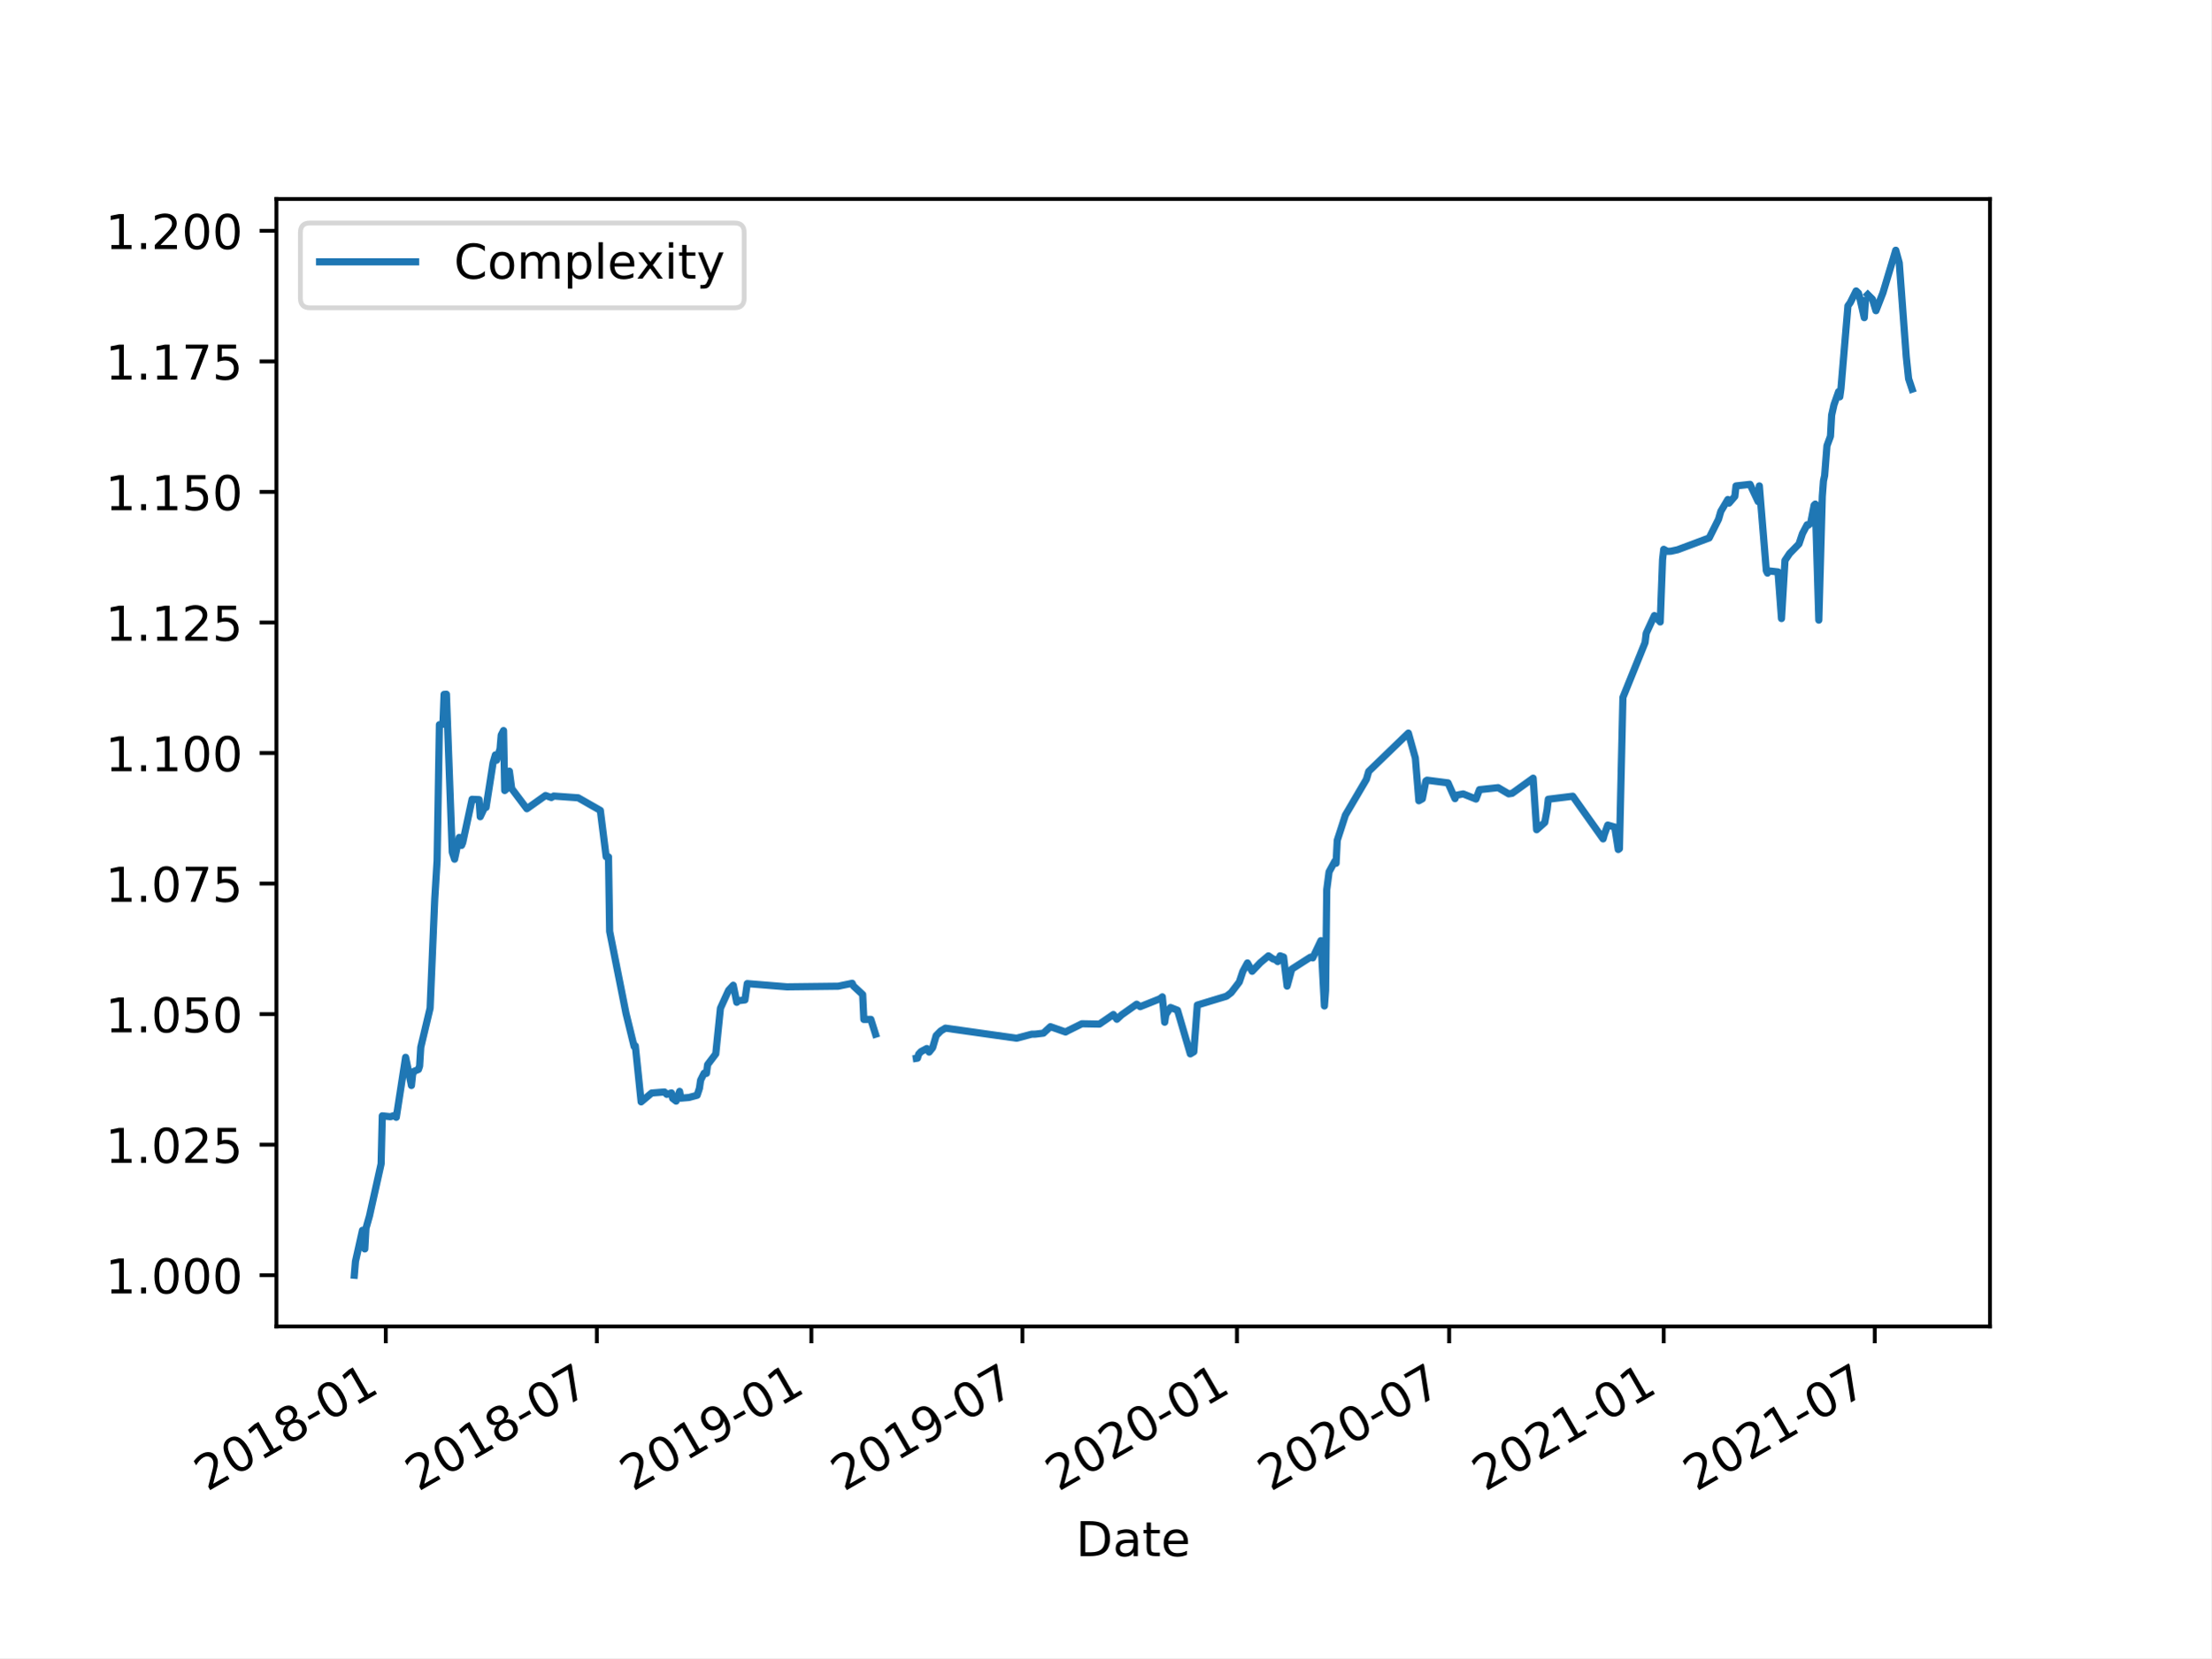
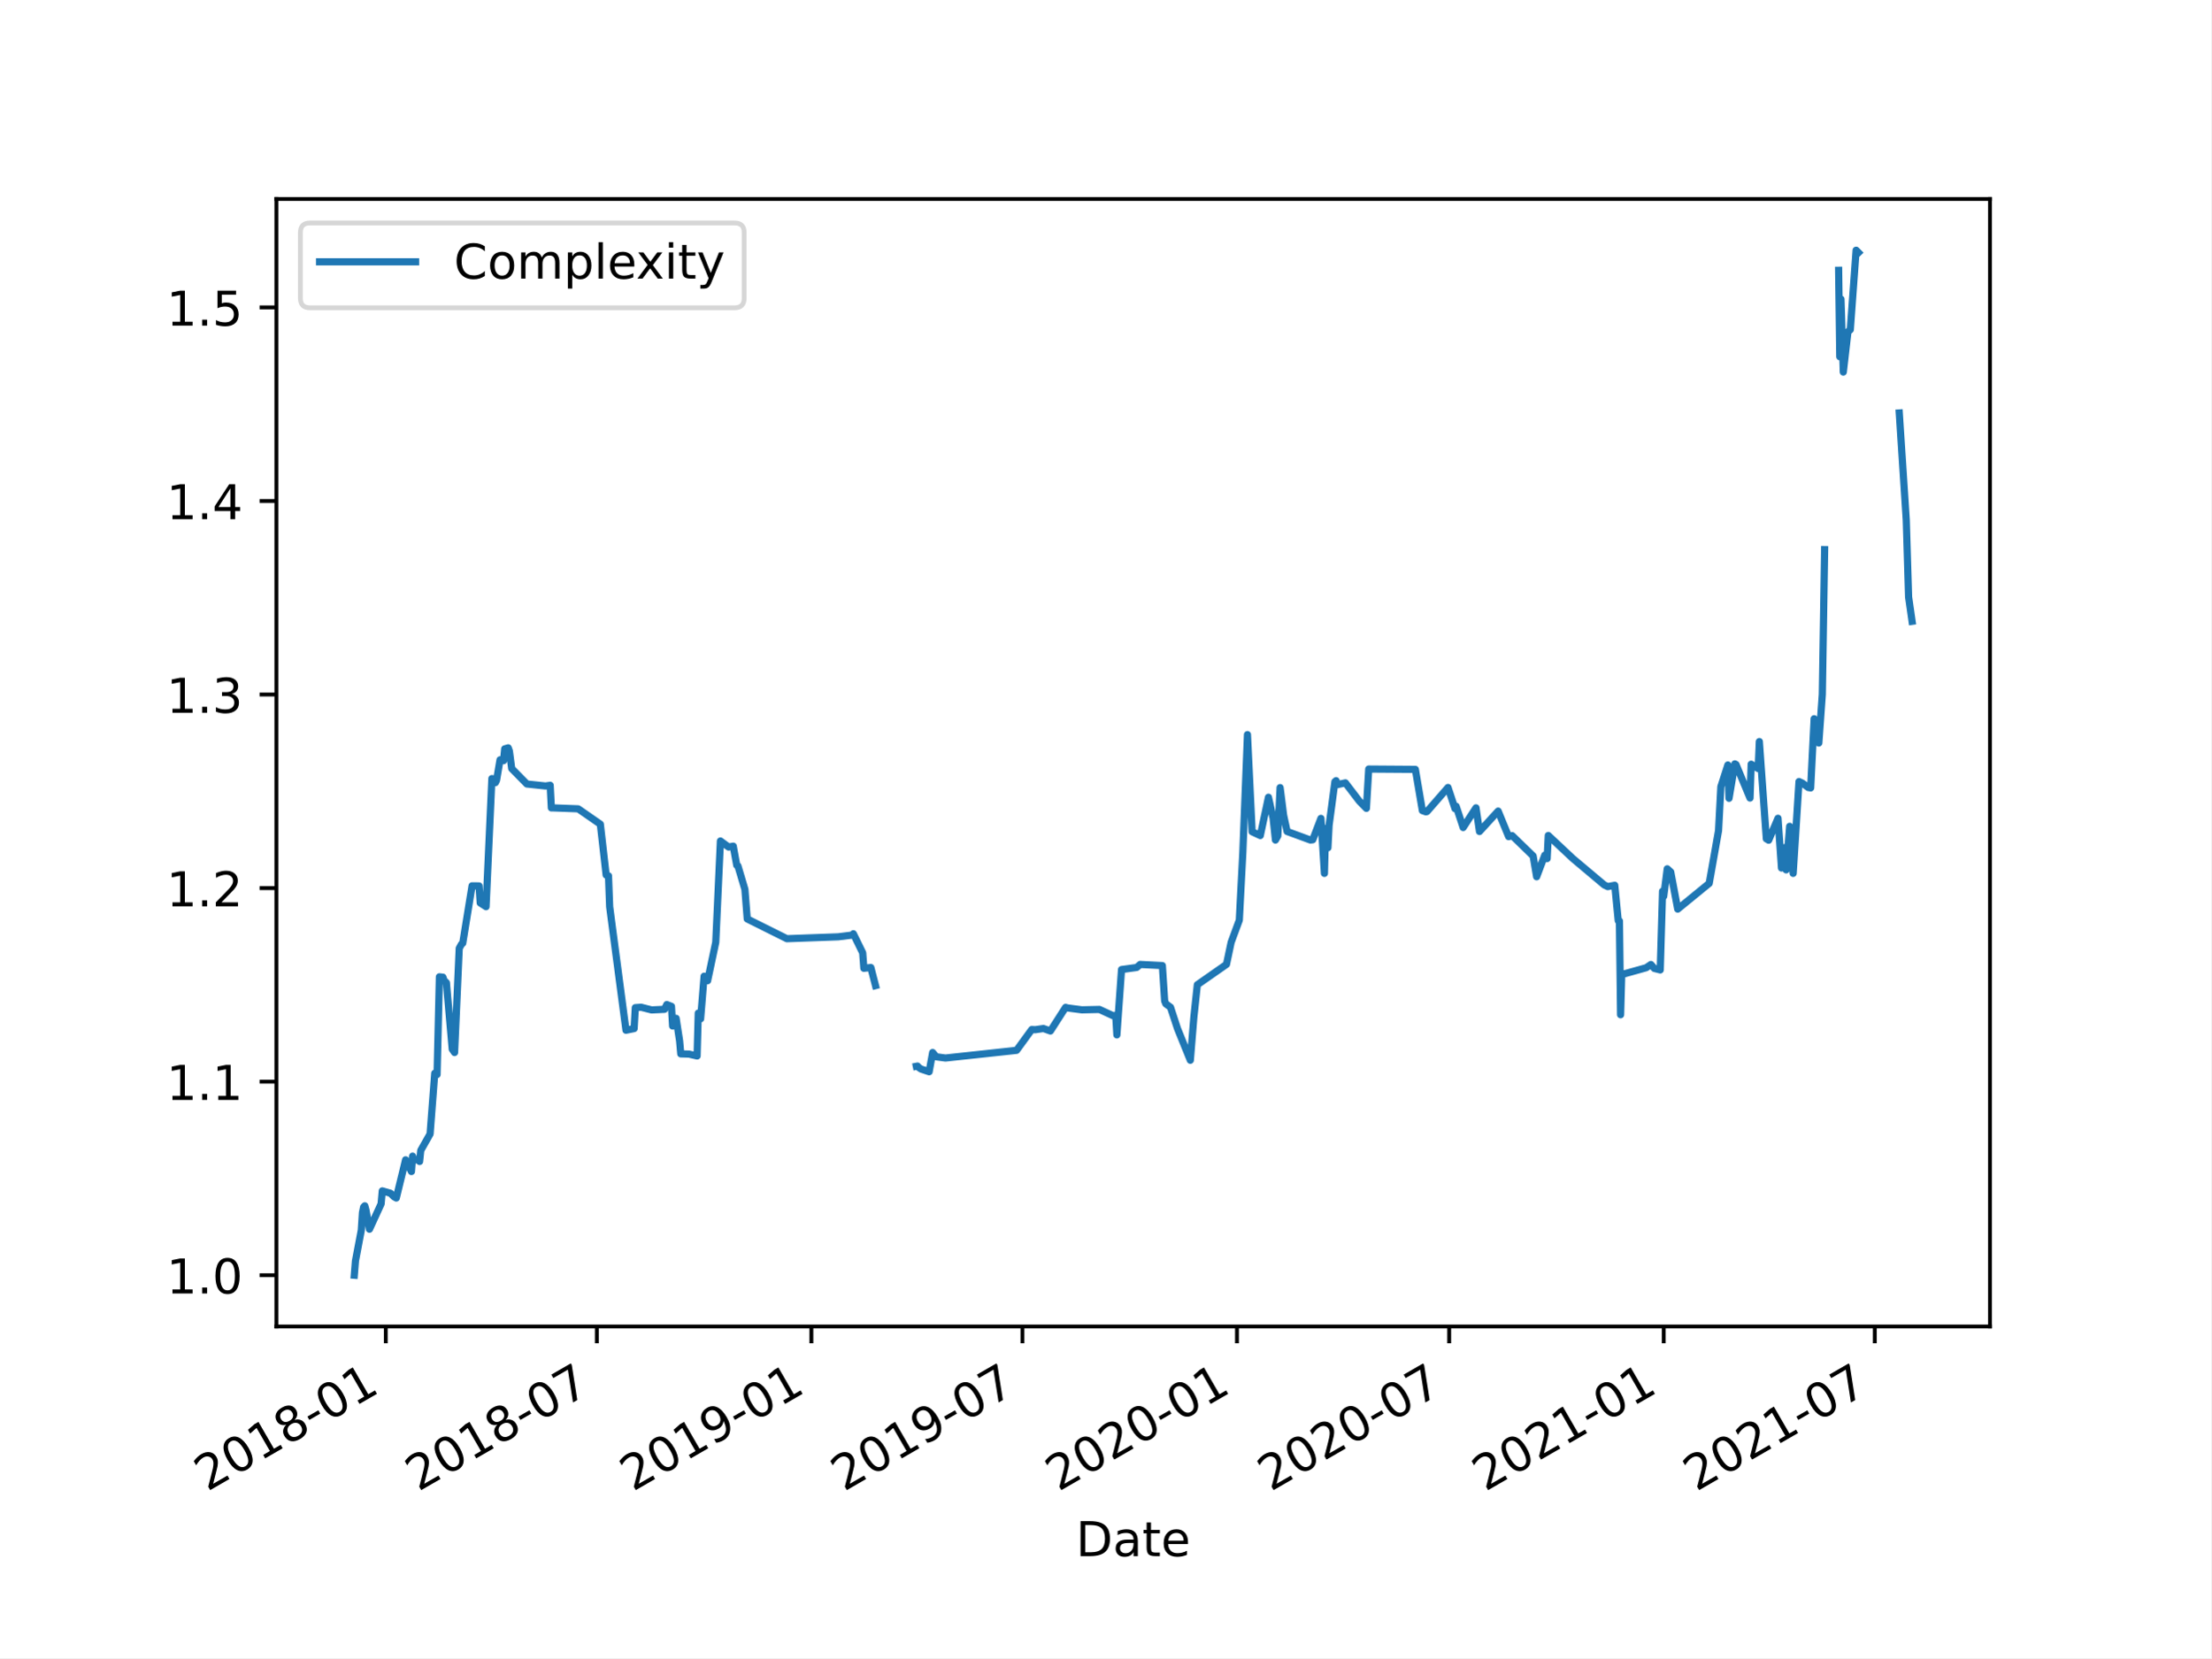
<svg xmlns="http://www.w3.org/2000/svg" xmlns:xlink="http://www.w3.org/1999/xlink" height="345.6pt" version="1.1" viewBox="0 0 460.8 345.6" width="460.8pt">
  <defs>
    <style type="text/css">*{stroke-linecap:butt;stroke-linejoin:round;}</style>
  </defs>
  <g id="figure_1">
    <g id="patch_1">
      <path d="M 0 345.6  L 460.8 345.6  L 460.8 0  L 0 0  z " style="fill:#ffffff;" />
    </g>
    <g id="axes_1">
      <g id="patch_2">
        <path d="M 57.6 276.48  L 414.72 276.48  L 414.72 41.472  L 57.6 41.472  z " style="fill:#ffffff;" />
      </g>
      <g id="matplotlib.axis_1">
        <g id="xtick_1">
          <g id="line2d_1">
            <defs>
-               <path d="M 0 0  L 0 3.5  " id="m77540a2b94" style="stroke:#000000;stroke-width:0.8;" />
+               <path d="M 0 0  L 0 3.5  " id="m56841b476a" style="stroke:#000000;stroke-width:0.8;" />
            </defs>
            <g>
-               <use style="stroke:#000000;stroke-width:0.8;" x="80.394" xlink:href="#m77540a2b94" y="276.48" />
+               <use style="stroke:#000000;stroke-width:0.8;" x="80.394" xlink:href="#m56841b476a" y="276.48" />
            </g>
          </g>
          <g id="text_1">
            <g transform="translate(43.16904 310.9518)rotate(-30)scale(0.1 -0.1)">
              <defs>
                <path d="M 1228 531  L 3431 531  L 3431 0  L 469 0  L 469 531  Q 828 903 1448 1529  Q 2069 2156 2228 2338  Q 2531 2678 2651 2914  Q 2772 3150 2772 3378  Q 2772 3750 2511 3984  Q 2250 4219 1831 4219  Q 1534 4219 1204 4116  Q 875 4013 500 3803  L 500 4441  Q 881 4594 1212 4672  Q 1544 4750 1819 4750  Q 2544 4750 2975 4387  Q 3406 4025 3406 3419  Q 3406 3131 3298 2873  Q 3191 2616 2906 2266  Q 2828 2175 2409 1742  Q 1991 1309 1228 531  z " id="DejaVuSans-32" transform="scale(0.015625)" />
                <path d="M 2034 4250  Q 1547 4250 1301 3770  Q 1056 3291 1056 2328  Q 1056 1369 1301 889  Q 1547 409 2034 409  Q 2525 409 2770 889  Q 3016 1369 3016 2328  Q 3016 3291 2770 3770  Q 2525 4250 2034 4250  z M 2034 4750  Q 2819 4750 3233 4129  Q 3647 3509 3647 2328  Q 3647 1150 3233 529  Q 2819 -91 2034 -91  Q 1250 -91 836 529  Q 422 1150 422 2328  Q 422 3509 836 4129  Q 1250 4750 2034 4750  z " id="DejaVuSans-30" transform="scale(0.015625)" />
                <path d="M 794 531  L 1825 531  L 1825 4091  L 703 3866  L 703 4441  L 1819 4666  L 2450 4666  L 2450 531  L 3481 531  L 3481 0  L 794 0  L 794 531  z " id="DejaVuSans-31" transform="scale(0.015625)" />
                <path d="M 2034 2216  Q 1584 2216 1326 1975  Q 1069 1734 1069 1313  Q 1069 891 1326 650  Q 1584 409 2034 409  Q 2484 409 2743 651  Q 3003 894 3003 1313  Q 3003 1734 2745 1975  Q 2488 2216 2034 2216  z M 1403 2484  Q 997 2584 770 2862  Q 544 3141 544 3541  Q 544 4100 942 4425  Q 1341 4750 2034 4750  Q 2731 4750 3128 4425  Q 3525 4100 3525 3541  Q 3525 3141 3298 2862  Q 3072 2584 2669 2484  Q 3125 2378 3379 2068  Q 3634 1759 3634 1313  Q 3634 634 3220 271  Q 2806 -91 2034 -91  Q 1263 -91 848 271  Q 434 634 434 1313  Q 434 1759 690 2068  Q 947 2378 1403 2484  z M 1172 3481  Q 1172 3119 1398 2916  Q 1625 2713 2034 2713  Q 2441 2713 2670 2916  Q 2900 3119 2900 3481  Q 2900 3844 2670 4047  Q 2441 4250 2034 4250  Q 1625 4250 1398 4047  Q 1172 3844 1172 3481  z " id="DejaVuSans-38" transform="scale(0.015625)" />
                <path d="M 313 2009  L 1997 2009  L 1997 1497  L 313 1497  L 313 2009  z " id="DejaVuSans-2d" transform="scale(0.015625)" />
              </defs>
              <use xlink:href="#DejaVuSans-32" />
              <use x="63.623" xlink:href="#DejaVuSans-30" />
              <use x="127.246" xlink:href="#DejaVuSans-31" />
              <use x="190.869" xlink:href="#DejaVuSans-38" />
              <use x="254.492" xlink:href="#DejaVuSans-2d" />
              <use x="290.576" xlink:href="#DejaVuSans-30" />
              <use x="354.199" xlink:href="#DejaVuSans-31" />
            </g>
          </g>
        </g>
        <g id="xtick_2">
          <g id="line2d_2">
            <g>
-               <use style="stroke:#000000;stroke-width:0.8;" x="124.378" xlink:href="#m77540a2b94" y="276.48" />
+               <use style="stroke:#000000;stroke-width:0.8;" x="124.378" xlink:href="#m56841b476a" y="276.48" />
            </g>
          </g>
          <g id="text_2">
            <g transform="translate(87.15293 310.9518)rotate(-30)scale(0.1 -0.1)">
              <defs>
                <path d="M 525 4666  L 3525 4666  L 3525 4397  L 1831 0  L 1172 0  L 2766 4134  L 525 4134  L 525 4666  z " id="DejaVuSans-37" transform="scale(0.015625)" />
              </defs>
              <use xlink:href="#DejaVuSans-32" />
              <use x="63.623" xlink:href="#DejaVuSans-30" />
              <use x="127.246" xlink:href="#DejaVuSans-31" />
              <use x="190.869" xlink:href="#DejaVuSans-38" />
              <use x="254.492" xlink:href="#DejaVuSans-2d" />
              <use x="290.576" xlink:href="#DejaVuSans-30" />
              <use x="354.199" xlink:href="#DejaVuSans-37" />
            </g>
          </g>
        </g>
        <g id="xtick_3">
          <g id="line2d_3">
            <g>
-               <use style="stroke:#000000;stroke-width:0.8;" x="169.091" xlink:href="#m77540a2b94" y="276.48" />
+               <use style="stroke:#000000;stroke-width:0.8;" x="169.091" xlink:href="#m56841b476a" y="276.48" />
            </g>
          </g>
          <g id="text_3">
            <g transform="translate(131.8658 310.9518)rotate(-30)scale(0.1 -0.1)">
              <defs>
                <path d="M 703 97  L 703 672  Q 941 559 1184 500  Q 1428 441 1663 441  Q 2288 441 2617 861  Q 2947 1281 2994 2138  Q 2813 1869 2534 1725  Q 2256 1581 1919 1581  Q 1219 1581 811 2004  Q 403 2428 403 3163  Q 403 3881 828 4315  Q 1253 4750 1959 4750  Q 2769 4750 3195 4129  Q 3622 3509 3622 2328  Q 3622 1225 3098 567  Q 2575 -91 1691 -91  Q 1453 -91 1209 -44  Q 966 3 703 97  z M 1959 2075  Q 2384 2075 2632 2365  Q 2881 2656 2881 3163  Q 2881 3666 2632 3958  Q 2384 4250 1959 4250  Q 1534 4250 1286 3958  Q 1038 3666 1038 3163  Q 1038 2656 1286 2365  Q 1534 2075 1959 2075  z " id="DejaVuSans-39" transform="scale(0.015625)" />
              </defs>
              <use xlink:href="#DejaVuSans-32" />
              <use x="63.623" xlink:href="#DejaVuSans-30" />
              <use x="127.246" xlink:href="#DejaVuSans-31" />
              <use x="190.869" xlink:href="#DejaVuSans-39" />
              <use x="254.492" xlink:href="#DejaVuSans-2d" />
              <use x="290.576" xlink:href="#DejaVuSans-30" />
              <use x="354.199" xlink:href="#DejaVuSans-31" />
            </g>
          </g>
        </g>
        <g id="xtick_4">
          <g id="line2d_4">
            <g>
-               <use style="stroke:#000000;stroke-width:0.8;" x="213.075" xlink:href="#m77540a2b94" y="276.48" />
+               <use style="stroke:#000000;stroke-width:0.8;" x="213.075" xlink:href="#m56841b476a" y="276.48" />
            </g>
          </g>
          <g id="text_4">
            <g transform="translate(175.8497 310.9518)rotate(-30)scale(0.1 -0.1)">
              <use xlink:href="#DejaVuSans-32" />
              <use x="63.623" xlink:href="#DejaVuSans-30" />
              <use x="127.246" xlink:href="#DejaVuSans-31" />
              <use x="190.869" xlink:href="#DejaVuSans-39" />
              <use x="254.492" xlink:href="#DejaVuSans-2d" />
              <use x="290.576" xlink:href="#DejaVuSans-30" />
              <use x="354.199" xlink:href="#DejaVuSans-37" />
            </g>
          </g>
        </g>
        <g id="xtick_5">
          <g id="line2d_5">
            <g>
-               <use style="stroke:#000000;stroke-width:0.8;" x="257.787" xlink:href="#m77540a2b94" y="276.48" />
+               <use style="stroke:#000000;stroke-width:0.8;" x="257.787" xlink:href="#m56841b476a" y="276.48" />
            </g>
          </g>
          <g id="text_5">
            <g transform="translate(220.5626 310.9518)rotate(-30)scale(0.1 -0.1)">
              <use xlink:href="#DejaVuSans-32" />
              <use x="63.623" xlink:href="#DejaVuSans-30" />
              <use x="127.246" xlink:href="#DejaVuSans-32" />
              <use x="190.869" xlink:href="#DejaVuSans-30" />
              <use x="254.492" xlink:href="#DejaVuSans-2d" />
              <use x="290.576" xlink:href="#DejaVuSans-30" />
              <use x="354.199" xlink:href="#DejaVuSans-31" />
            </g>
          </g>
        </g>
        <g id="xtick_6">
          <g id="line2d_6">
            <g>
-               <use style="stroke:#000000;stroke-width:0.8;" x="302.014" xlink:href="#m77540a2b94" y="276.48" />
+               <use style="stroke:#000000;stroke-width:0.8;" x="302.014" xlink:href="#m56841b476a" y="276.48" />
            </g>
          </g>
          <g id="text_6">
            <g transform="translate(264.7895 310.9518)rotate(-30)scale(0.1 -0.1)">
              <use xlink:href="#DejaVuSans-32" />
              <use x="63.623" xlink:href="#DejaVuSans-30" />
              <use x="127.246" xlink:href="#DejaVuSans-32" />
              <use x="190.869" xlink:href="#DejaVuSans-30" />
              <use x="254.492" xlink:href="#DejaVuSans-2d" />
              <use x="290.576" xlink:href="#DejaVuSans-30" />
              <use x="354.199" xlink:href="#DejaVuSans-37" />
            </g>
          </g>
        </g>
        <g id="xtick_7">
          <g id="line2d_7">
            <g>
-               <use style="stroke:#000000;stroke-width:0.8;" x="346.727" xlink:href="#m77540a2b94" y="276.48" />
+               <use style="stroke:#000000;stroke-width:0.8;" x="346.727" xlink:href="#m56841b476a" y="276.48" />
            </g>
          </g>
          <g id="text_7">
            <g transform="translate(309.5024 310.9518)rotate(-30)scale(0.1 -0.1)">
              <use xlink:href="#DejaVuSans-32" />
              <use x="63.623" xlink:href="#DejaVuSans-30" />
              <use x="127.246" xlink:href="#DejaVuSans-32" />
              <use x="190.869" xlink:href="#DejaVuSans-31" />
              <use x="254.492" xlink:href="#DejaVuSans-2d" />
              <use x="290.576" xlink:href="#DejaVuSans-30" />
              <use x="354.199" xlink:href="#DejaVuSans-31" />
            </g>
          </g>
        </g>
        <g id="xtick_8">
          <g id="line2d_8">
            <g>
-               <use style="stroke:#000000;stroke-width:0.8;" x="390.711" xlink:href="#m77540a2b94" y="276.48" />
+               <use style="stroke:#000000;stroke-width:0.8;" x="390.711" xlink:href="#m56841b476a" y="276.48" />
            </g>
          </g>
          <g id="text_8">
            <g transform="translate(353.4863 310.9518)rotate(-30)scale(0.1 -0.1)">
              <use xlink:href="#DejaVuSans-32" />
              <use x="63.623" xlink:href="#DejaVuSans-30" />
              <use x="127.246" xlink:href="#DejaVuSans-32" />
              <use x="190.869" xlink:href="#DejaVuSans-31" />
              <use x="254.492" xlink:href="#DejaVuSans-2d" />
              <use x="290.576" xlink:href="#DejaVuSans-30" />
              <use x="354.199" xlink:href="#DejaVuSans-37" />
            </g>
          </g>
        </g>
        <g id="text_9">
          <g transform="translate(224.2092 324.3513)scale(0.1 -0.1)">
            <defs>
              <path d="M 1259 4147  L 1259 519  L 2022 519  Q 2988 519 3436 956  Q 3884 1394 3884 2338  Q 3884 3275 3436 3711  Q 2988 4147 2022 4147  L 1259 4147  z M 628 4666  L 1925 4666  Q 3281 4666 3915 4102  Q 4550 3538 4550 2338  Q 4550 1131 3912 565  Q 3275 0 1925 0  L 628 0  L 628 4666  z " id="DejaVuSans-44" transform="scale(0.015625)" />
              <path d="M 2194 1759  Q 1497 1759 1228 1600  Q 959 1441 959 1056  Q 959 750 1161 570  Q 1363 391 1709 391  Q 2188 391 2477 730  Q 2766 1069 2766 1631  L 2766 1759  L 2194 1759  z M 3341 1997  L 3341 0  L 2766 0  L 2766 531  Q 2569 213 2275 61  Q 1981 -91 1556 -91  Q 1019 -91 701 211  Q 384 513 384 1019  Q 384 1609 779 1909  Q 1175 2209 1959 2209  L 2766 2209  L 2766 2266  Q 2766 2663 2505 2880  Q 2244 3097 1772 3097  Q 1472 3097 1187 3025  Q 903 2953 641 2809  L 641 3341  Q 956 3463 1253 3523  Q 1550 3584 1831 3584  Q 2591 3584 2966 3190  Q 3341 2797 3341 1997  z " id="DejaVuSans-61" transform="scale(0.015625)" />
              <path d="M 1172 4494  L 1172 3500  L 2356 3500  L 2356 3053  L 1172 3053  L 1172 1153  Q 1172 725 1289 603  Q 1406 481 1766 481  L 2356 481  L 2356 0  L 1766 0  Q 1100 0 847 248  Q 594 497 594 1153  L 594 3053  L 172 3053  L 172 3500  L 594 3500  L 594 4494  L 1172 4494  z " id="DejaVuSans-74" transform="scale(0.015625)" />
              <path d="M 3597 1894  L 3597 1613  L 953 1613  Q 991 1019 1311 708  Q 1631 397 2203 397  Q 2534 397 2845 478  Q 3156 559 3463 722  L 3463 178  Q 3153 47 2828 -22  Q 2503 -91 2169 -91  Q 1331 -91 842 396  Q 353 884 353 1716  Q 353 2575 817 3079  Q 1281 3584 2069 3584  Q 2775 3584 3186 3129  Q 3597 2675 3597 1894  z M 3022 2063  Q 3016 2534 2758 2815  Q 2500 3097 2075 3097  Q 1594 3097 1305 2825  Q 1016 2553 972 2059  L 3022 2063  z " id="DejaVuSans-65" transform="scale(0.015625)" />
            </defs>
            <use xlink:href="#DejaVuSans-44" />
            <use x="77.002" xlink:href="#DejaVuSans-61" />
            <use x="138.281" xlink:href="#DejaVuSans-74" />
            <use x="177.49" xlink:href="#DejaVuSans-65" />
          </g>
        </g>
      </g>
      <g id="matplotlib.axis_2">
        <g id="ytick_1">
          <g id="line2d_9">
            <defs>
-               <path d="M 0 0  L -3.5 0  " id="m7e95ca032c" style="stroke:#000000;stroke-width:0.8;" />
+               <path d="M 0 0  L -3.5 0  " id="m59d60ec156" style="stroke:#000000;stroke-width:0.8;" />
            </defs>
            <g>
-               <use style="stroke:#000000;stroke-width:0.8;" x="57.6" xlink:href="#m7e95ca032c" y="265.798" />
+               <use style="stroke:#000000;stroke-width:0.8;" x="57.6" xlink:href="#m59d60ec156" y="265.798" />
            </g>
          </g>
          <g id="text_10">
-             <g transform="translate(21.97188 269.597)scale(0.1 -0.1)">
+             <g transform="translate(34.69687 269.597)scale(0.1 -0.1)">
              <defs>
                <path d="M 684 794  L 1344 794  L 1344 0  L 684 0  L 684 794  z " id="DejaVuSans-2e" transform="scale(0.015625)" />
              </defs>
              <use xlink:href="#DejaVuSans-31" />
              <use x="63.623" xlink:href="#DejaVuSans-2e" />
              <use x="95.41" xlink:href="#DejaVuSans-30" />
-               <use x="159.033" xlink:href="#DejaVuSans-30" />
-               <use x="222.656" xlink:href="#DejaVuSans-30" />
            </g>
          </g>
        </g>
        <g id="ytick_2">
          <g id="line2d_10">
            <g>
-               <use style="stroke:#000000;stroke-width:0.8;" x="57.6" xlink:href="#m7e95ca032c" y="238.586" />
+               <use style="stroke:#000000;stroke-width:0.8;" x="57.6" xlink:href="#m59d60ec156" y="225.452" />
            </g>
          </g>
          <g id="text_11">
-             <g transform="translate(21.97188 242.3854)scale(0.1 -0.1)">
-               <defs>
-                 <path d="M 691 4666  L 3169 4666  L 3169 4134  L 1269 4134  L 1269 2991  Q 1406 3038 1543 3061  Q 1681 3084 1819 3084  Q 2600 3084 3056 2656  Q 3513 2228 3513 1497  Q 3513 744 3044 326  Q 2575 -91 1722 -91  Q 1428 -91 1123 -41  Q 819 9 494 109  L 494 744  Q 775 591 1075 516  Q 1375 441 1709 441  Q 2250 441 2565 725  Q 2881 1009 2881 1497  Q 2881 1984 2565 2268  Q 2250 2553 1709 2553  Q 1456 2553 1204 2497  Q 953 2441 691 2322  L 691 4666  z " id="DejaVuSans-35" transform="scale(0.015625)" />
-               </defs>
-               <use xlink:href="#DejaVuSans-31" />
-               <use x="63.623" xlink:href="#DejaVuSans-2e" />
-               <use x="95.41" xlink:href="#DejaVuSans-30" />
-               <use x="159.033" xlink:href="#DejaVuSans-32" />
-               <use x="222.656" xlink:href="#DejaVuSans-35" />
+             <g transform="translate(34.69687 229.2515)scale(0.1 -0.1)">
+               <use xlink:href="#DejaVuSans-31" />
+               <use x="63.623" xlink:href="#DejaVuSans-2e" />
+               <use x="95.41" xlink:href="#DejaVuSans-31" />
            </g>
          </g>
        </g>
        <g id="ytick_3">
          <g id="line2d_11">
            <g>
-               <use style="stroke:#000000;stroke-width:0.8;" x="57.6" xlink:href="#m7e95ca032c" y="211.374" />
+               <use style="stroke:#000000;stroke-width:0.8;" x="57.6" xlink:href="#m59d60ec156" y="185.107" />
            </g>
          </g>
          <g id="text_12">
-             <g transform="translate(21.97188 215.1737)scale(0.1 -0.1)">
-               <use xlink:href="#DejaVuSans-31" />
-               <use x="63.623" xlink:href="#DejaVuSans-2e" />
-               <use x="95.41" xlink:href="#DejaVuSans-30" />
-               <use x="159.033" xlink:href="#DejaVuSans-35" />
-               <use x="222.656" xlink:href="#DejaVuSans-30" />
+             <g transform="translate(34.69687 188.906)scale(0.1 -0.1)">
+               <use xlink:href="#DejaVuSans-31" />
+               <use x="63.623" xlink:href="#DejaVuSans-2e" />
+               <use x="95.41" xlink:href="#DejaVuSans-32" />
            </g>
          </g>
        </g>
        <g id="ytick_4">
          <g id="line2d_12">
            <g>
-               <use style="stroke:#000000;stroke-width:0.8;" x="57.6" xlink:href="#m7e95ca032c" y="184.163" />
+               <use style="stroke:#000000;stroke-width:0.8;" x="57.6" xlink:href="#m59d60ec156" y="144.761" />
            </g>
          </g>
          <g id="text_13">
-             <g transform="translate(21.97188 187.962)scale(0.1 -0.1)">
-               <use xlink:href="#DejaVuSans-31" />
-               <use x="63.623" xlink:href="#DejaVuSans-2e" />
-               <use x="95.41" xlink:href="#DejaVuSans-30" />
-               <use x="159.033" xlink:href="#DejaVuSans-37" />
-               <use x="222.656" xlink:href="#DejaVuSans-35" />
+             <g transform="translate(34.69687 148.5605)scale(0.1 -0.1)">
+               <defs>
+                 <path d="M 2597 2516  Q 3050 2419 3304 2112  Q 3559 1806 3559 1356  Q 3559 666 3084 287  Q 2609 -91 1734 -91  Q 1441 -91 1130 -33  Q 819 25 488 141  L 488 750  Q 750 597 1062 519  Q 1375 441 1716 441  Q 2309 441 2620 675  Q 2931 909 2931 1356  Q 2931 1769 2642 2001  Q 2353 2234 1838 2234  L 1294 2234  L 1294 2753  L 1863 2753  Q 2328 2753 2575 2939  Q 2822 3125 2822 3475  Q 2822 3834 2567 4026  Q 2313 4219 1838 4219  Q 1578 4219 1281 4162  Q 984 4106 628 3988  L 628 4550  Q 988 4650 1302 4700  Q 1616 4750 1894 4750  Q 2613 4750 3031 4423  Q 3450 4097 3450 3541  Q 3450 3153 3228 2886  Q 3006 2619 2597 2516  z " id="DejaVuSans-33" transform="scale(0.015625)" />
+               </defs>
+               <use xlink:href="#DejaVuSans-31" />
+               <use x="63.623" xlink:href="#DejaVuSans-2e" />
+               <use x="95.41" xlink:href="#DejaVuSans-33" />
            </g>
          </g>
        </g>
        <g id="ytick_5">
          <g id="line2d_13">
            <g>
-               <use style="stroke:#000000;stroke-width:0.8;" x="57.6" xlink:href="#m7e95ca032c" y="156.951" />
+               <use style="stroke:#000000;stroke-width:0.8;" x="57.6" xlink:href="#m59d60ec156" y="104.416" />
            </g>
          </g>
          <g id="text_14">
-             <g transform="translate(21.97188 160.7503)scale(0.1 -0.1)">
-               <use xlink:href="#DejaVuSans-31" />
-               <use x="63.623" xlink:href="#DejaVuSans-2e" />
-               <use x="95.41" xlink:href="#DejaVuSans-31" />
-               <use x="159.033" xlink:href="#DejaVuSans-30" />
-               <use x="222.656" xlink:href="#DejaVuSans-30" />
+             <g transform="translate(34.69687 108.215)scale(0.1 -0.1)">
+               <defs>
+                 <path d="M 2419 4116  L 825 1625  L 2419 1625  L 2419 4116  z M 2253 4666  L 3047 4666  L 3047 1625  L 3713 1625  L 3713 1100  L 3047 1100  L 3047 0  L 2419 0  L 2419 1100  L 313 1100  L 313 1709  L 2253 4666  z " id="DejaVuSans-34" transform="scale(0.015625)" />
+               </defs>
+               <use xlink:href="#DejaVuSans-31" />
+               <use x="63.623" xlink:href="#DejaVuSans-2e" />
+               <use x="95.41" xlink:href="#DejaVuSans-34" />
            </g>
          </g>
        </g>
        <g id="ytick_6">
          <g id="line2d_14">
            <g>
-               <use style="stroke:#000000;stroke-width:0.8;" x="57.6" xlink:href="#m7e95ca032c" y="129.739" />
+               <use style="stroke:#000000;stroke-width:0.8;" x="57.6" xlink:href="#m59d60ec156" y="64.07" />
            </g>
          </g>
          <g id="text_15">
-             <g transform="translate(21.97188 133.5386)scale(0.1 -0.1)">
-               <use xlink:href="#DejaVuSans-31" />
-               <use x="63.623" xlink:href="#DejaVuSans-2e" />
-               <use x="95.41" xlink:href="#DejaVuSans-31" />
-               <use x="159.033" xlink:href="#DejaVuSans-32" />
-               <use x="222.656" xlink:href="#DejaVuSans-35" />
-             </g>
-           </g>
-         </g>
-         <g id="ytick_7">
-           <g id="line2d_15">
-             <g>
-               <use style="stroke:#000000;stroke-width:0.8;" x="57.6" xlink:href="#m7e95ca032c" y="102.528" />
-             </g>
-           </g>
-           <g id="text_16">
-             <g transform="translate(21.97188 106.3269)scale(0.1 -0.1)">
-               <use xlink:href="#DejaVuSans-31" />
-               <use x="63.623" xlink:href="#DejaVuSans-2e" />
-               <use x="95.41" xlink:href="#DejaVuSans-31" />
-               <use x="159.033" xlink:href="#DejaVuSans-35" />
-               <use x="222.656" xlink:href="#DejaVuSans-30" />
-             </g>
-           </g>
-         </g>
-         <g id="ytick_8">
-           <g id="line2d_16">
-             <g>
-               <use style="stroke:#000000;stroke-width:0.8;" x="57.6" xlink:href="#m7e95ca032c" y="75.316" />
-             </g>
-           </g>
-           <g id="text_17">
-             <g transform="translate(21.97188 79.11524)scale(0.1 -0.1)">
-               <use xlink:href="#DejaVuSans-31" />
-               <use x="63.623" xlink:href="#DejaVuSans-2e" />
-               <use x="95.41" xlink:href="#DejaVuSans-31" />
-               <use x="159.033" xlink:href="#DejaVuSans-37" />
-               <use x="222.656" xlink:href="#DejaVuSans-35" />
-             </g>
-           </g>
-         </g>
-         <g id="ytick_9">
-           <g id="line2d_17">
-             <g>
-               <use style="stroke:#000000;stroke-width:0.8;" x="57.6" xlink:href="#m7e95ca032c" y="48.104" />
-             </g>
-           </g>
-           <g id="text_18">
-             <g transform="translate(21.97188 51.90356)scale(0.1 -0.1)">
-               <use xlink:href="#DejaVuSans-31" />
-               <use x="63.623" xlink:href="#DejaVuSans-2e" />
-               <use x="95.41" xlink:href="#DejaVuSans-32" />
-               <use x="159.033" xlink:href="#DejaVuSans-30" />
-               <use x="222.656" xlink:href="#DejaVuSans-30" />
-             </g>
-           </g>
-         </g>
-       </g>
-       <g id="line2d_18">
-         <path clip-path="url(#paf0ee3dfb3)" d="M 73.833 265.798  L 74.076 262.924  L 75.534 256.444  L 75.777 259.621  L 76.02 260.315  L 76.263 256.018  L 76.992 253.453  L 79.422 242.584  L 79.665 232.579  L 81.366 232.765  L 82.095 232.523  L 82.581 232.885  L 84.525 220.377  L 85.74 226.257  L 85.983 223.966  L 86.226 223.323  L 87.198 222.914  L 87.441 222.203  L 87.684 218.278  L 89.628 210.143  L 90.6 187.335  L 91.086 179.422  L 91.572 151.041  L 92.301 150.962  L 92.544 144.734  L 93.03 144.697  L 94.245 177.61  L 94.731 179.081  L 95.703 174.547  L 96.189 176.207  L 96.432 175.614  L 98.376 166.599  L 99.834 166.664  L 100.077 170.232  L 101.049 168.146  L 101.292 168.295  L 102.75 158.99  L 103.236 157.342  L 103.479 158.458  L 104.208 156.077  L 104.451 153.211  L 104.937 152.275  L 105.18 164.768  L 105.909 164.137  L 106.152 160.736  L 106.638 164.37  L 109.797 168.566  L 113.686 165.805  L 114.901 166.232  L 115.387 165.922  L 120.49 166.284  L 125.107 168.912  L 126.322 178.573  L 126.808 178.598  L 127.051 194.121  L 130.453 211.201  L 132.154 218.135  L 132.397 217.994  L 133.612 229.664  L 135.799 227.823  L 138.472 227.608  L 138.958 228.102  L 139.93 227.8  L 140.173 228.938  L 140.902 229.509  L 141.631 227.482  L 141.874 228.896  L 143.575 228.752  L 145.276 228.293  L 145.762 226.827  L 146.005 225.151  L 146.734 223.692  L 147.22 223.728  L 147.463 221.912  L 149.164 219.66  L 150.136 210.151  L 151.837 206.418  L 152.809 205.358  L 153.538 208.916  L 153.781 208.594  L 155.239 208.421  L 155.725 205.016  L 163.988 205.688  L 174.68 205.559  L 177.596 204.95  L 177.839 205.491  L 179.783 207.297  L 180.026 212.486  L 181.484 212.467  L 182.456 215.562  M 190.961 220.595  L 191.204 220.557  L 191.447 219.726  L 191.933 219.197  L 193.148 218.545  L 193.634 219.288  L 194.363 218.378  L 195.092 215.858  L 196.064 214.878  L 197.036 214.297  L 211.86 216.398  L 215.019 215.556  L 215.748 215.549  L 217.449 215.344  L 218.907 213.994  L 222.066 215.105  L 222.552 214.833  L 225.468 213.389  L 229.113 213.457  L 232.029 211.458  L 232.758 212.445  L 233.73 211.543  L 236.889 209.305  L 237.618 209.82  L 241.749 208.173  L 242.235 207.776  L 242.721 213.064  L 242.964 211.494  L 243.936 209.993  L 245.394 210.566  L 248.067 219.667  L 248.796 219.225  L 249.525 209.486  L 255.6 207.645  L 256.572 206.909  L 258.273 204.687  L 259.002 202.494  L 259.974 200.707  L 260.947 202.449  L 262.648 200.661  L 264.349 199.228  L 265.321 199.894  L 265.807 200.017  L 266.293 200.432  L 266.779 199.221  L 267.508 199.483  L 268.237 205.542  L 269.209 201.997  L 273.097 199.51  L 273.583 199.653  L 275.284 196.06  L 276.013 209.677  L 276.256 206.399  L 276.499 185.436  L 276.985 181.721  L 278.2 179.487  L 278.443 179.937  L 278.686 175.16  L 280.387 169.899  L 284.761 162.44  L 285.247 160.778  L 293.509 152.797  L 294.967 157.996  L 295.696 166.905  L 296.425 166.496  L 297.154 162.771  L 297.397 162.612  L 301.771 163.175  L 303.229 166.462  L 303.472 165.764  L 304.93 165.477  L 307.603 166.547  L 308.332 164.585  L 312.221 164.17  L 314.408 165.462  L 315.137 165.352  L 319.511 162.199  L 320.24 172.941  L 321.941 171.421  L 322.427 168.748  L 322.67 166.585  L 327.773 165.955  L 334.091 174.854  L 334.334 173.979  L 335.063 171.971  L 336.521 172.383  L 337.25 177.066  L 337.493 176.889  L 338.222 145.366  L 342.839 133.934  L 343.082 131.987  L 344.783 128.303  L 345.998 129.631  L 346.484 116.637  L 346.727 114.492  L 347.456 114.904  L 348.185 114.896  L 349.643 114.573  L 356.204 112.117  L 358.148 108.227  L 358.634 106.57  L 360.092 104.106  L 360.336 104.863  L 361.551 103.451  L 361.794 101.279  L 364.71 100.95  L 366.411 104.546  L 366.654 101.276  L 368.112 118.964  L 368.355 119.449  L 368.598 118.989  L 370.542 119.202  L 371.271 128.926  L 372 116.804  L 372.972 115.355  L 374.916 113.371  L 375.645 111.21  L 376.617 109.369  L 376.86 109.463  L 377.346 109.047  L 378.075 105.289  L 378.318 105.058  L 379.047 129.248  L 379.776 103.456  L 380.019 100.227  L 380.262 99.108  L 380.748 92.912  L 381.477 90.932  L 381.72 86.539  L 382.206 84.38  L 383.178 81.618  L 383.421 82.706  L 383.664 80.98  L 385.122 63.745  L 385.608 63.066  L 386.823 60.635  L 387.309 61.101  L 387.552 61.96  L 388.524 66.206  L 388.767 62.64  M 389.253 61.4  L 390.225 62.368  L 390.954 64.762  L 392.412 61.032  L 395.085 52.154  L 395.814 54.801  L 397.272 74.332  L 397.758 78.931  L 398.487 81.107  L 398.487 81.107  " style="fill:none;stroke:#1f77b4;stroke-linecap:square;stroke-width:1.5;" />
+             <g transform="translate(34.69687 67.86955)scale(0.1 -0.1)">
+               <defs>
+                 <path d="M 691 4666  L 3169 4666  L 3169 4134  L 1269 4134  L 1269 2991  Q 1406 3038 1543 3061  Q 1681 3084 1819 3084  Q 2600 3084 3056 2656  Q 3513 2228 3513 1497  Q 3513 744 3044 326  Q 2575 -91 1722 -91  Q 1428 -91 1123 -41  Q 819 9 494 109  L 494 744  Q 775 591 1075 516  Q 1375 441 1709 441  Q 2250 441 2565 725  Q 2881 1009 2881 1497  Q 2881 1984 2565 2268  Q 2250 2553 1709 2553  Q 1456 2553 1204 2497  Q 953 2441 691 2322  L 691 4666  z " id="DejaVuSans-35" transform="scale(0.015625)" />
+               </defs>
+               <use xlink:href="#DejaVuSans-31" />
+               <use x="63.623" xlink:href="#DejaVuSans-2e" />
+               <use x="95.41" xlink:href="#DejaVuSans-35" />
+             </g>
+           </g>
+         </g>
+       </g>
+       <g id="line2d_15">
+         <path clip-path="url(#pe346192ab8)" d="M 73.833 265.798  L 74.076 262.808  L 75.291 256.415  L 75.534 252.735  L 75.777 251.583  L 76.02 251.331  L 76.263 252.204  L 76.992 256.208  L 79.422 250.916  L 79.665 248.22  L 81.366 248.704  L 82.095 249.428  L 82.581 249.705  L 84.525 241.744  L 85.74 244.184  L 85.983 240.98  L 86.226 241.691  L 87.198 241.803  L 87.441 242.09  L 87.684 239.788  L 89.628 236.356  L 90.6 223.702  L 91.086 223.971  L 91.572 203.596  L 92.301 203.674  L 92.544 204.362  L 93.03 204.835  L 94.245 218.681  L 94.731 219.381  L 95.703 197.649  L 96.189 196.772  L 96.432 196.59  L 98.376 184.634  L 99.834 184.651  L 100.077 188.194  L 101.292 188.979  L 102.507 162.277  L 102.75 162.328  L 103.236 163.129  L 103.479 162.622  L 104.208 158.369  L 104.451 158.539  L 104.937 158.548  L 105.18 156.083  L 105.909 155.869  L 106.152 156.537  L 106.638 160.187  L 109.797 163.407  L 113.686 163.818  L 114.658 163.674  L 114.901 168.388  L 115.387 168.387  L 120.49 168.579  L 125.107 171.783  L 126.322 182.379  L 126.808 182.547  L 127.051 188.995  L 130.453 214.734  L 132.154 214.387  L 132.397 210.023  L 133.612 209.94  L 135.799 210.5  L 138.472 210.372  L 138.958 209.381  L 139.93 209.754  L 140.173 213.853  L 140.902 212.251  L 141.631 216.975  L 141.874 219.659  L 143.575 219.703  L 145.276 220.096  L 145.519 211.165  L 145.762 211.634  L 146.005 212.362  L 146.734 203.477  L 147.22 203.612  L 147.463 204.419  L 149.164 196.388  L 150.136 175.29  L 151.837 176.544  L 152.809 176.361  L 153.538 180.345  L 153.781 180.478  L 155.239 185.372  L 155.725 191.534  L 163.988 195.653  L 174.68 195.262  L 177.596 194.899  L 177.839 194.626  L 179.783 198.599  L 180.026 201.821  L 181.484 201.659  L 182.456 205.428  M 190.961 222.249  L 191.204 222.2  L 191.447 222.479  L 191.933 222.813  L 193.634 223.384  L 194.363 219.373  L 195.092 220.265  L 197.036 220.527  L 211.86 218.924  L 215.019 214.583  L 215.748 214.622  L 217.449 214.372  L 218.907 214.892  L 222.066 209.967  L 222.552 210.093  L 225.468 210.48  L 229.113 210.397  L 232.029 211.736  L 232.515 211.616  L 232.758 215.707  L 233.73 202.082  L 236.889 201.649  L 237.618 201.022  L 242.235 201.257  L 242.721 208.63  L 242.964 209.235  L 243.936 209.941  L 245.394 214.394  L 248.067 220.992  L 248.796 212.065  L 249.525 205.253  L 255.6 201.009  L 256.572 196.406  L 258.273 191.792  L 259.002 177.822  L 259.974 153.121  L 260.947 173.357  L 262.648 174.158  L 264.349 166.171  L 265.321 170.553  L 265.807 175.092  L 266.293 174.236  L 266.779 164.165  L 267.508 169.931  L 268.237 173.305  L 273.097 175.086  L 273.583 175.027  L 275.284 170.578  L 276.013 182.044  L 276.256 172.683  L 276.499 176.358  L 276.742 176.701  L 276.985 172.021  L 278.2 162.931  L 278.443 162.717  L 278.686 163.548  L 280.387 163.172  L 283.303 166.991  L 284.761 168.486  L 285.247 160.289  L 294.967 160.36  L 296.425 168.955  L 297.154 169.213  L 297.397 169.152  L 301.771 164.134  L 303.229 168.55  L 303.472 168.057  L 304.93 172.488  L 307.603 168.373  L 308.332 173.311  L 312.221 169.057  L 314.408 174.381  L 315.137 174.168  L 319.511 178.415  L 320.24 182.744  L 321.941 178.237  L 322.427 178.958  L 322.67 174.141  L 327.773 178.929  L 334.334 184.448  L 335.063 184.793  L 336.521 184.516  L 337.25 191.903  L 337.493 191.953  L 337.736 211.506  L 337.979 202.831  L 338.222 203.06  L 343.082 201.7  L 344.054 201.036  L 344.783 201.854  L 345.998 202.162  L 346.484 185.76  L 346.727 186.812  L 347.456 181.083  L 348.185 181.746  L 349.643 189.482  L 356.204 184.116  L 358.148 173.144  L 358.634 163.971  L 360.092 159.446  L 360.336 166.392  L 361.551 159.212  L 361.794 159.347  L 364.71 166.337  L 364.953 159.287  L 366.411 160.192  L 366.654 154.568  L 368.112 174.837  L 368.598 175.125  L 370.542 170.556  L 371.271 180.923  L 372 176.646  L 372.243 181.307  L 372.972 172.231  L 373.701 182.039  L 374.916 162.9  L 375.645 163.242  L 376.86 164.145  L 377.346 164.228  L 378.075 149.807  L 378.318 150.102  L 379.047 154.863  L 379.776 144.741  L 380.262 114.559  M 383.178 56.336  L 383.421 74.351  L 383.664 62.34  L 384.15 77.536  L 385.122 69.148  L 385.608 68.715  L 386.823 52.154  L 387.309 52.651  M 395.814 86.074  L 397.272 108.381  L 397.758 124.433  L 398.487 129.503  L 398.487 129.503  " style="fill:none;stroke:#1f77b4;stroke-linecap:square;stroke-width:1.5;" />
      </g>
      <g id="patch_3">
        <path d="M 57.6 276.48  L 57.6 41.472  " style="fill:none;stroke:#000000;stroke-linecap:square;stroke-linejoin:miter;stroke-width:0.8;" />
      </g>
      <g id="patch_4">
        <path d="M 414.72 276.48  L 414.72 41.472  " style="fill:none;stroke:#000000;stroke-linecap:square;stroke-linejoin:miter;stroke-width:0.8;" />
      </g>
      <g id="patch_5">
        <path d="M 57.6 276.48  L 414.72 276.48  " style="fill:none;stroke:#000000;stroke-linecap:square;stroke-linejoin:miter;stroke-width:0.8;" />
      </g>
      <g id="patch_6">
        <path d="M 57.6 41.472  L 414.72 41.472  " style="fill:none;stroke:#000000;stroke-linecap:square;stroke-linejoin:miter;stroke-width:0.8;" />
      </g>
      <g id="legend_1">
        <g id="patch_7">
          <path d="M 64.6 64.15  L 153.083 64.15  Q 155.083 64.15 155.083 62.15  L 155.083 48.472  Q 155.083 46.472 153.083 46.472  L 64.6 46.472  Q 62.6 46.472 62.6 48.472  L 62.6 62.15  Q 62.6 64.15 64.6 64.15  z " style="fill:#ffffff;opacity:0.8;stroke:#cccccc;stroke-linejoin:miter;" />
        </g>
-         <g id="line2d_19">
+         <g id="line2d_16">
          <path d="M 66.6 54.57  L 86.6 54.57  " style="fill:none;stroke:#1f77b4;stroke-linecap:square;stroke-width:1.5;" />
        </g>
-         <g id="line2d_20" />
-         <g id="text_19">
+         <g id="line2d_17" />
+         <g id="text_16">
          <g transform="translate(94.6 58.07044)scale(0.1 -0.1)">
            <defs>
              <path d="M 4122 4306  L 4122 3641  Q 3803 3938 3442 4084  Q 3081 4231 2675 4231  Q 1875 4231 1450 3742  Q 1025 3253 1025 2328  Q 1025 1406 1450 917  Q 1875 428 2675 428  Q 3081 428 3442 575  Q 3803 722 4122 1019  L 4122 359  Q 3791 134 3420 21  Q 3050 -91 2638 -91  Q 1578 -91 968 557  Q 359 1206 359 2328  Q 359 3453 968 4101  Q 1578 4750 2638 4750  Q 3056 4750 3426 4639  Q 3797 4528 4122 4306  z " id="DejaVuSans-43" transform="scale(0.015625)" />
              <path d="M 1959 3097  Q 1497 3097 1228 2736  Q 959 2375 959 1747  Q 959 1119 1226 758  Q 1494 397 1959 397  Q 2419 397 2687 759  Q 2956 1122 2956 1747  Q 2956 2369 2687 2733  Q 2419 3097 1959 3097  z M 1959 3584  Q 2709 3584 3137 3096  Q 3566 2609 3566 1747  Q 3566 888 3137 398  Q 2709 -91 1959 -91  Q 1206 -91 779 398  Q 353 888 353 1747  Q 353 2609 779 3096  Q 1206 3584 1959 3584  z " id="DejaVuSans-6f" transform="scale(0.015625)" />
              <path d="M 3328 2828  Q 3544 3216 3844 3400  Q 4144 3584 4550 3584  Q 5097 3584 5394 3201  Q 5691 2819 5691 2113  L 5691 0  L 5113 0  L 5113 2094  Q 5113 2597 4934 2840  Q 4756 3084 4391 3084  Q 3944 3084 3684 2787  Q 3425 2491 3425 1978  L 3425 0  L 2847 0  L 2847 2094  Q 2847 2600 2669 2842  Q 2491 3084 2119 3084  Q 1678 3084 1418 2786  Q 1159 2488 1159 1978  L 1159 0  L 581 0  L 581 3500  L 1159 3500  L 1159 2956  Q 1356 3278 1631 3431  Q 1906 3584 2284 3584  Q 2666 3584 2933 3390  Q 3200 3197 3328 2828  z " id="DejaVuSans-6d" transform="scale(0.015625)" />
              <path d="M 1159 525  L 1159 -1331  L 581 -1331  L 581 3500  L 1159 3500  L 1159 2969  Q 1341 3281 1617 3432  Q 1894 3584 2278 3584  Q 2916 3584 3314 3078  Q 3713 2572 3713 1747  Q 3713 922 3314 415  Q 2916 -91 2278 -91  Q 1894 -91 1617 61  Q 1341 213 1159 525  z M 3116 1747  Q 3116 2381 2855 2742  Q 2594 3103 2138 3103  Q 1681 3103 1420 2742  Q 1159 2381 1159 1747  Q 1159 1113 1420 752  Q 1681 391 2138 391  Q 2594 391 2855 752  Q 3116 1113 3116 1747  z " id="DejaVuSans-70" transform="scale(0.015625)" />
              <path d="M 603 4863  L 1178 4863  L 1178 0  L 603 0  L 603 4863  z " id="DejaVuSans-6c" transform="scale(0.015625)" />
              <path d="M 3513 3500  L 2247 1797  L 3578 0  L 2900 0  L 1881 1375  L 863 0  L 184 0  L 1544 1831  L 300 3500  L 978 3500  L 1906 2253  L 2834 3500  L 3513 3500  z " id="DejaVuSans-78" transform="scale(0.015625)" />
              <path d="M 603 3500  L 1178 3500  L 1178 0  L 603 0  L 603 3500  z M 603 4863  L 1178 4863  L 1178 4134  L 603 4134  L 603 4863  z " id="DejaVuSans-69" transform="scale(0.015625)" />
              <path d="M 2059 -325  Q 1816 -950 1584 -1140  Q 1353 -1331 966 -1331  L 506 -1331  L 506 -850  L 844 -850  Q 1081 -850 1212 -737  Q 1344 -625 1503 -206  L 1606 56  L 191 3500  L 800 3500  L 1894 763  L 2988 3500  L 3597 3500  L 2059 -325  z " id="DejaVuSans-79" transform="scale(0.015625)" />
            </defs>
            <use xlink:href="#DejaVuSans-43" />
            <use x="69.824" xlink:href="#DejaVuSans-6f" />
            <use x="131.006" xlink:href="#DejaVuSans-6d" />
            <use x="228.418" xlink:href="#DejaVuSans-70" />
            <use x="291.895" xlink:href="#DejaVuSans-6c" />
            <use x="319.678" xlink:href="#DejaVuSans-65" />
            <use x="379.451" xlink:href="#DejaVuSans-78" />
            <use x="438.631" xlink:href="#DejaVuSans-69" />
            <use x="466.414" xlink:href="#DejaVuSans-74" />
            <use x="505.623" xlink:href="#DejaVuSans-79" />
          </g>
        </g>
      </g>
    </g>
  </g>
  <defs>
-     <clipPath id="paf0ee3dfb3">
+     <clipPath id="pe346192ab8">
      <rect height="235.008" width="357.12" x="57.6" y="41.472" />
    </clipPath>
  </defs>
</svg>
